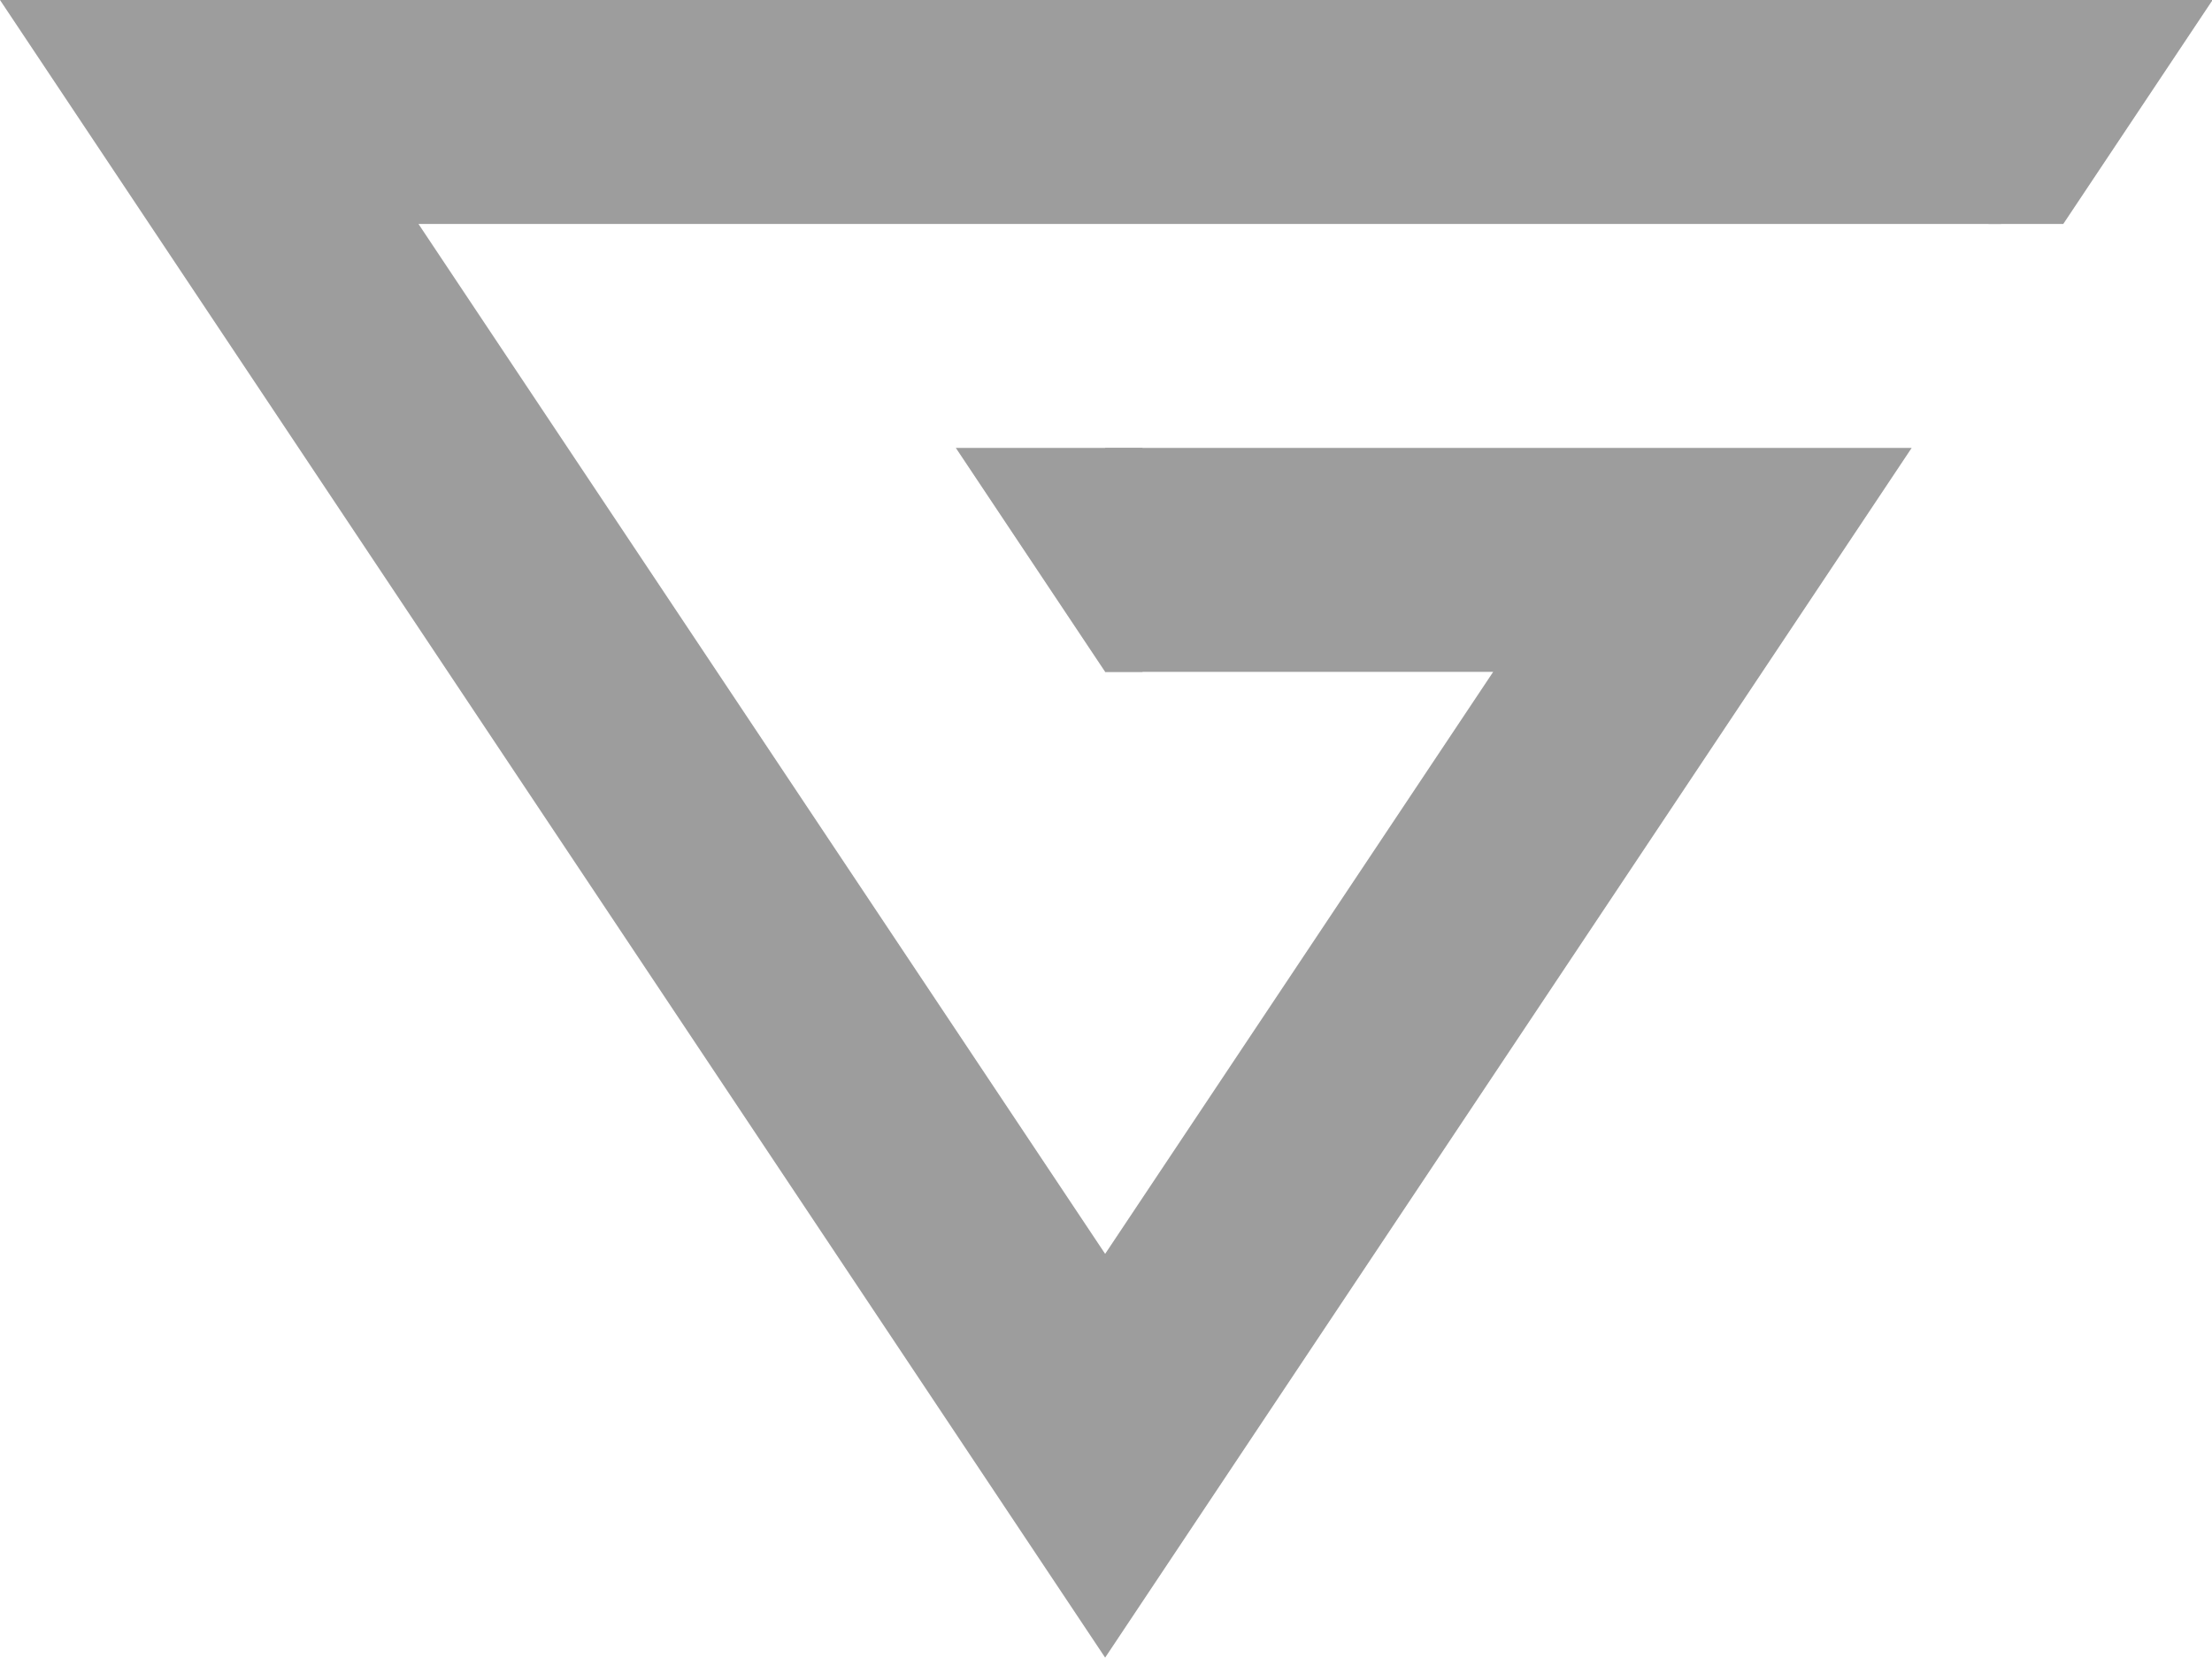
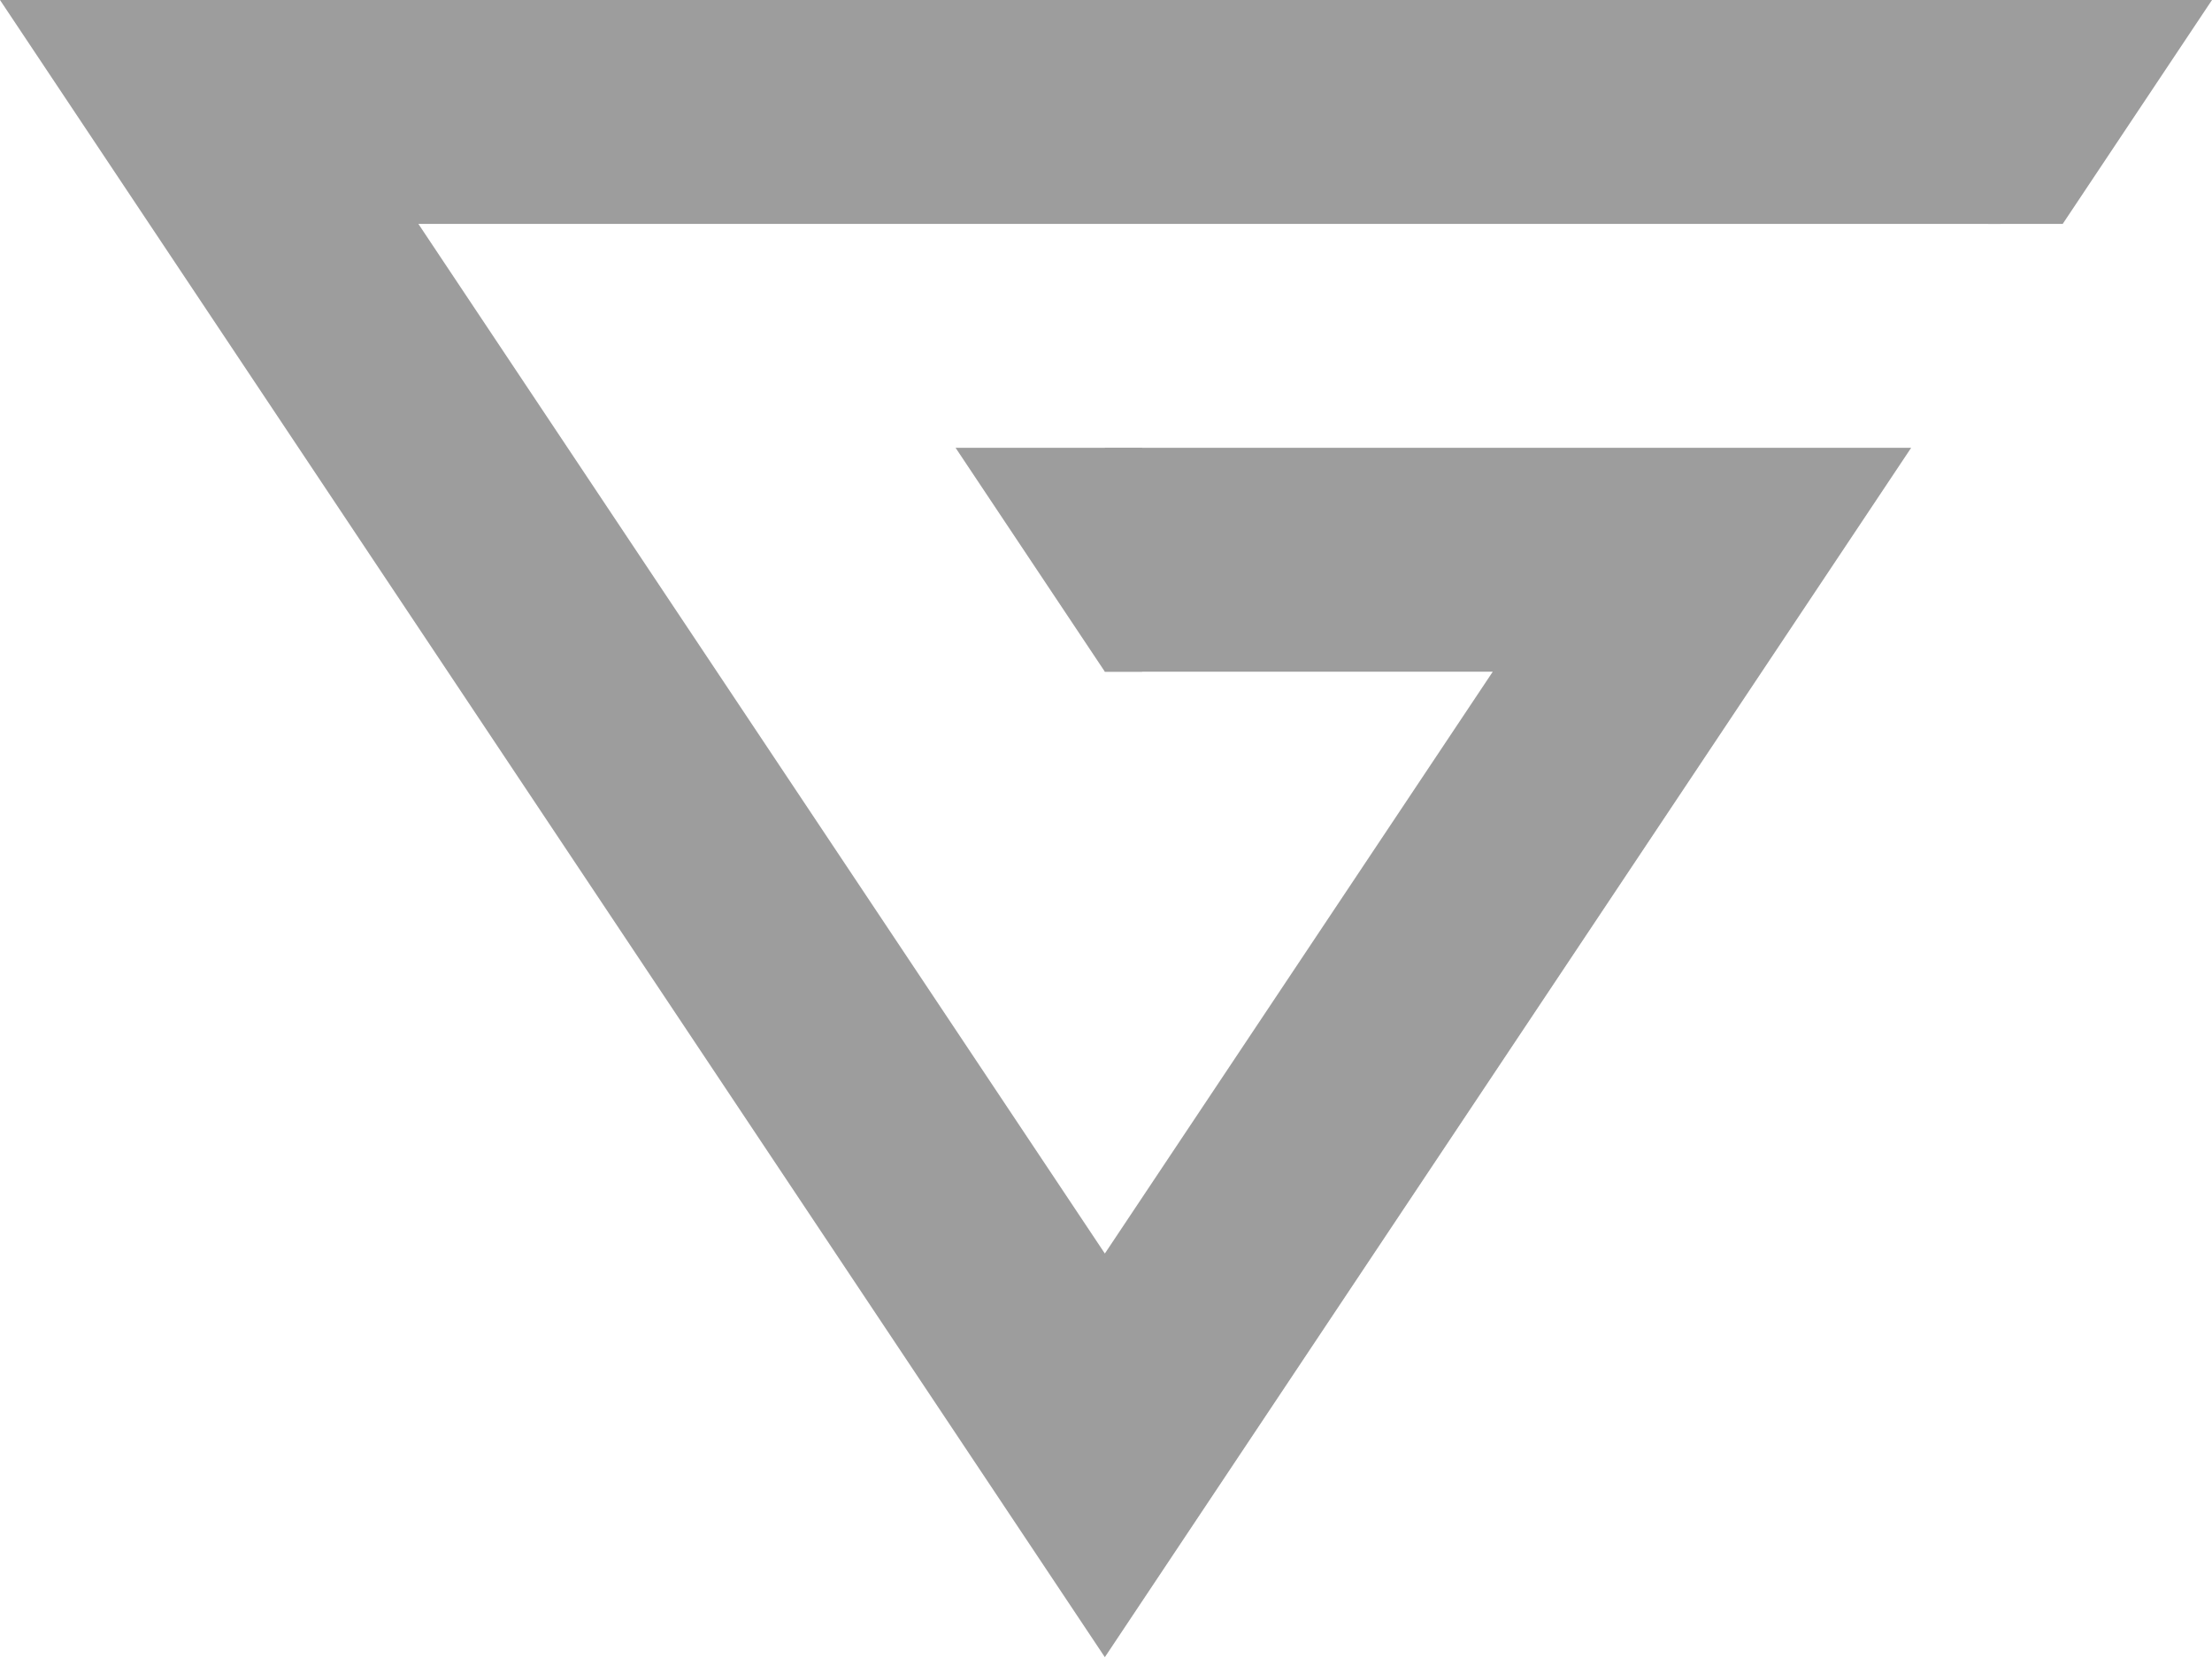
- <svg xmlns="http://www.w3.org/2000/svg" xmlns:ns1="http://www.openswatchbook.org/uri/2009/osb" width="59.256" height="44.408" viewBox="0 0 59.256 44.408" id="svg2" version="1.1">
+ <svg xmlns="http://www.w3.org/2000/svg" xmlns:ns1="http://www.openswatchbook.org/uri/2009/osb" width="59.272" height="44.408" viewBox="0 0 59.272 44.408" id="svg2" version="1.1">
  <defs id="defs4">
    <linearGradient id="linearGradient4203" ns1:paint="solid">
      <stop style="stop-color:#ffffff;stop-opacity:1;" offset="0" id="stop4205" />
    </linearGradient>
    <marker style="overflow:visible" id="DistanceStart" refX="0" refY="0" orient="auto">
      <g id="g2300" style="fill:#000000;fill-opacity:1;stroke:#000000;stroke-opacity:1">
        <path style="fill:#000000;fill-opacity:1;stroke:#000000;stroke-width:1.15;stroke-linecap:square;stroke-opacity:1" d="M 0,0 2,0" id="path2306" />
        <path style="fill:#000000;fill-opacity:1;fill-rule:evenodd;stroke:#000000;stroke-opacity:1" d="M 0,0 13,4 9,0 13,-4 0,0 Z" id="path2302" />
        <path style="fill:#000000;fill-opacity:1;stroke:#000000;stroke-width:1;stroke-linecap:square;stroke-opacity:1" d="M 0,-4 0,40" id="path2304" />
      </g>
    </marker>
    <marker style="overflow:visible" id="InfiniteLineEnd" refX="0" refY="0" orient="auto">
      <g id="g4420" style="fill:#000000;fill-opacity:1;stroke:#000000;stroke-opacity:1">
        <circle id="circle4422" r="0.8" cy="0" cx="3" style="fill:#000000;fill-opacity:1;stroke:#000000;stroke-opacity:1" />
        <circle id="circle4424" r="0.8" cy="0" cx="6.5" style="fill:#000000;fill-opacity:1;stroke:#000000;stroke-opacity:1" />
        <circle id="circle4426" r="0.8" cy="0" cx="10" style="fill:#000000;fill-opacity:1;stroke:#000000;stroke-opacity:1" />
      </g>
    </marker>
    <marker orient="auto" refY="0" refX="0" id="SquareS" style="overflow:visible">
      <path id="path4261" d="M -5,-5 -5,5 5,5 5,-5 -5,-5 Z" style="fill:#000000;fill-opacity:1;fill-rule:evenodd;stroke:#000000;stroke-width:1pt;stroke-opacity:1" transform="scale(0.2,0.2)" />
    </marker>
    <marker orient="auto" refY="0" refX="0" id="DotM" style="overflow:visible">
      <path id="path4249" d="m -2.5,-1 c 0,2.76 -2.24,5 -5,5 -2.76,0 -5,-2.24 -5,-5 0,-2.76 2.24,-5 5,-5 2.76,0 5,2.24 5,5 z" style="fill:#000000;fill-opacity:1;fill-rule:evenodd;stroke:#000000;stroke-width:1pt;stroke-opacity:1" transform="matrix(0.4,0,0,0.4,2.96,0.4)" />
    </marker>
    <marker orient="auto" refY="0" refX="0" id="Arrow1Lstart" style="overflow:visible">
      <path id="path4185" d="M 0,0 5,-5 -12.5,0 5,5 0,0 Z" style="fill:#000000;fill-opacity:1;fill-rule:evenodd;stroke:#000000;stroke-width:1pt;stroke-opacity:1" transform="matrix(0.8,0,0,0.8,10,0)" />
    </marker>
  </defs>
-   <g id="layer5" style="display:none" transform="translate(-0.373701,-0.200317)">
+   <g id="layer5" style="display:none" transform="translate(-0.373701,-0.2003179)">
    <path style="fill:#ff9d9d;fill-opacity:1;fill-rule:evenodd;stroke:#ff9d9d;stroke-width:5.9;stroke-linecap:butt;stroke-linejoin:miter;stroke-miterlimit:4;stroke-dasharray:none;stroke-opacity:1" d="m 53.979,3.2 -48,0 24,36 z" id="path4303" />
  </g>
-   <g id="layer2" style="display:none" transform="translate(-0.373701,-0.200317)">
+   <g id="layer3">
+     <path style="fill:#9d9d9d;fill-rule:evenodd;stroke:#000000;stroke-width:2.2;stroke-linecap:butt;stroke-linejoin:miter;stroke-opacity:0;fill-opacity:0;stroke-miterlimit:4;stroke-dasharray:none" d="m 29.606,42 27,-40 -54,0 z" id="path4285" />
+   </g>
+   <g id="layer2" style="display:none" transform="translate(-0.373701,-0.2003179)">
    <path style="fill:#9d9dff;fill-opacity:1;fill-rule:evenodd;stroke:#9d9dff;stroke-width:0;stroke-linecap:butt;stroke-linejoin:miter;stroke-miterlimit:4;stroke-dasharray:none;stroke-opacity:1" d="m 59.629,0.2 -4,6 -3,0 0,-6 z" id="path4298" />
  </g>
  <g id="layer8">
-     <path style="fill:#9d9d9d;fill-opacity:1;fill-rule:evenodd;stroke:#000000;stroke-width:0;stroke-linecap:butt;stroke-linejoin:miter;stroke-miterlimit:4;stroke-dasharray:none;stroke-opacity:1" d="m 55.272,6 4,-6 -6,0 0,6 z" id="path4326" />
+     <path style="fill:#9d9d9d;fill-opacity:1;fill-rule:evenodd;stroke:#900000;stroke-width:0;stroke-linecap:butt;stroke-linejoin:miter;stroke-miterlimit:4;stroke-dasharray:none;stroke-opacity:0" d="m 55.272,6 4,-6 -6,0 0,6 z" id="path4326" />
  </g>
-   <g id="layer4" transform="translate(1.775092,0.9497981)" style="display:inline">
+   <g id="layer4" transform="translate(1.775092,0.9497972)" style="display:inline">
    <path style="fill:none;fill-opacity:1;fill-rule:evenodd;stroke:#9d9d9d;stroke-width:6;stroke-linecap:butt;stroke-linejoin:miter;stroke-miterlimit:4;stroke-dasharray:none;stroke-opacity:1" d="m 51.83,2.05 -48,0 24,36 16,-24 -16,0" id="path4215" />
  </g>
-   <g id="layer6" transform="translate(-0.373701,-0.200317)" style="display:inline">
-     <path style="fill:#9d9d9d;fill-opacity:1;fill-rule:evenodd;stroke:#2222ff;stroke-width:0;stroke-linecap:butt;stroke-linejoin:miter;stroke-miterlimit:4;stroke-dasharray:none;stroke-opacity:1" d="m 30.979,18.2 -1,0 -4,-6 5,0 z" id="path4323" />
+   <g id="layer6" transform="translate(-0.373701,-0.2003179)" style="display:inline">
+     <path style="fill:#9d9d9d;fill-opacity:1;fill-rule:evenodd;stroke:#ff5d27;stroke-width:0;stroke-linecap:butt;stroke-linejoin:miter;stroke-miterlimit:4;stroke-dasharray:none;stroke-opacity:1" d="m 30.979,18.2 -1,0 -4,-6 5,0 z" id="path4323" />
  </g>
</svg>
